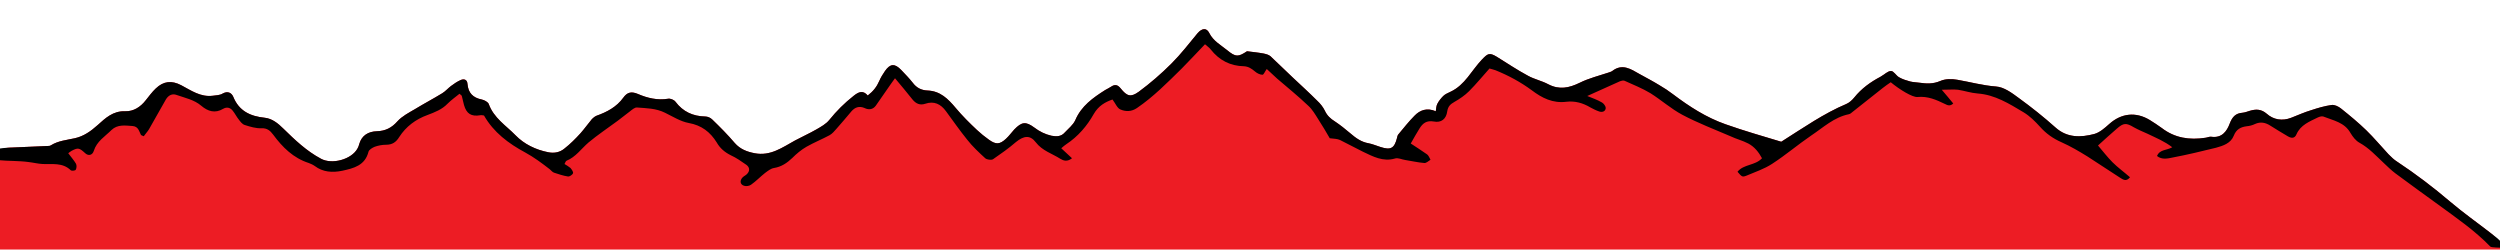
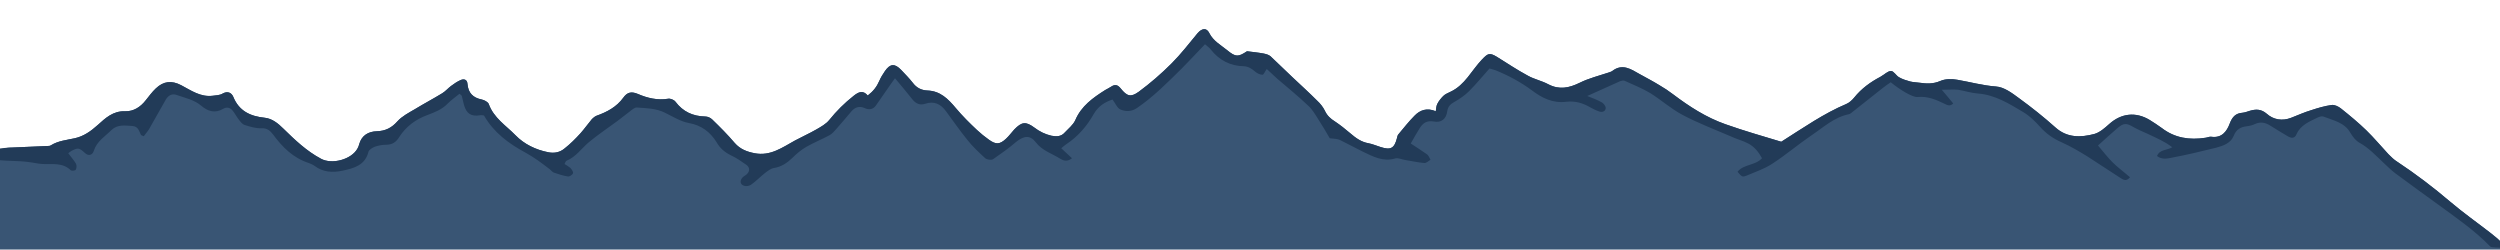
<svg xmlns="http://www.w3.org/2000/svg" version="1.1" id="Layer_1" x="0px" y="0px" width="1000px" height="100px" viewBox="0 0 1000 100" style="enable-background:new 0 0 1000 100;" xml:space="preserve">
  <style type="text/css">

- 	.st0{fill-rule:evenodd;clip-rule:evenodd;fill:#ED1C24;}
- 	.st1{fill-rule:evenodd;clip-rule:evenodd;}
+ 	.st0{fill-rule:evenodd;clip-rule:evenodd;fill:hsl(212, 34%, 34%);}
+ 	.st1{fill-rule:evenodd;clip-rule:evenodd;fill:hsl(212, 44%, 24%);}

</style>
  <path class="st0" d="M0,100V61.5c1.1-1.5,1.2-2.1,2.5-2.3C3.3,59,4.3,59,5.1,59c4.6-0.2,9.2-0.4,13.8-0.6c0.5,0,1.1,0,1.5-0.3  c2.9-1.8,6.3-2.1,9.5-2.8c3.6-0.8,6.4-2.8,9.2-5.3c3-2.7,6.1-5.7,11-5.5c3.3,0.1,6.1-1.7,8.2-4.4c1.3-1.6,2.5-3.3,4-4.7  c3.1-3,6.4-3.3,10.2-1.3c4,2.1,7.7,4.8,12.6,4.2c1.4-0.2,2.9-0.2,4-0.9c2-1.1,3.5-0.3,4.2,1.3c2.3,5.7,6.8,7.8,12.6,8.4  c2.9,0.3,5.3,2.2,7.5,4.4c4.6,4.5,9.2,8.9,15,12c4.4,2.4,12.2,0.3,14.6-4.1c0.3-0.6,0.6-1.2,0.7-1.8c1-3.5,3.7-5,7-5.1  c3.5-0.1,6-1.4,8.3-4c1.8-2,4.5-3.4,6.9-4.8c3.6-2.2,7.4-4.2,11-6.4c1.3-0.8,2.3-2,3.5-2.9c1.2-0.9,2.5-1.8,3.9-2.4  c1.4-0.6,2.6-0.1,2.7,1.6c0.3,3.6,2.2,5.5,5.7,6.2c1,0.2,2.5,1,2.8,1.8c2,5.6,6.9,8.6,10.7,12.5c3.5,3.6,8.1,5.8,13.1,6.8  c2.5,0.5,4.7,0,6.5-1.5c2.3-1.8,4.4-3.9,6.4-6.1c1.6-1.8,3-3.8,4.6-5.7c0.5-0.5,1.1-1,1.8-1.3c4.2-1.5,8-3.5,10.7-7.2  c1.5-2.1,3.1-2.7,5.9-1.5c3.7,1.6,7.8,2.6,12,1.9c0.9-0.2,2.4,0.4,3,1.2c3,4,7,5.8,11.9,5.9c1,0,2.1,0.5,2.8,1.2  c3.1,3,6.2,6.1,9,9.4c2.2,2.5,4.9,3.5,8,4.1c6.3,1.2,11-2.3,16.1-5.1c2.8-1.5,5.7-2.8,8.5-4.4c1.9-1.1,3.9-2.2,5.2-3.8  c2.9-3.6,6.1-6.8,9.8-9.7c2-1.6,3.7-2.3,5.6-0.1c2.2-1.7,3.6-3.5,4.6-5.8c0.6-1.4,1.4-2.7,2.3-4c2.1-3,3.9-3.1,6.5-0.4  c1.6,1.7,3.2,3.3,4.6,5.1c1.5,2,3.4,3,5.9,3.1c5.1,0.2,8.2,3.3,11.3,7c2.6,3.1,5.5,6,8.5,8.8c1.5,1.4,3.1,2.7,4.8,3.9  c2.8,2,4.3,1.9,6.8-0.4c1.2-1.1,2.2-2.5,3.3-3.7c3-3.1,4.6-3.3,8-0.8c2.1,1.6,4.3,2.7,6.9,3.3c2.1,0.4,3.9,0.3,5.3-1.3  c1.5-1.6,3.3-3,4.2-4.9c2.4-5.7,7.1-9,12-12.1c0.8-0.5,1.6-0.8,2.3-1.3c1.6-1.1,2.7-0.8,3.9,0.7c2.5,3.1,4,3.6,7.2,1.3  c4.6-3.4,9-7.2,13.1-11.3c3.8-3.8,7.1-8.1,10.5-12.2c1.7-1.9,3.5-2.2,4.6,0c1.6,3.2,4.6,4.8,7.2,6.9c3.4,2.8,4.4,2.7,7.9,0.4  c2.3,0.3,4.5,0.5,6.6,0.9c1,0.2,2.1,0.5,2.8,1.1c3,2.8,5.9,5.7,8.9,8.5c3.3,3.1,6.6,6.1,9.8,9.3c1.2,1.1,2.3,2.5,3,3.9  c0.9,2,2.3,3.3,4.1,4.4c2.1,1.4,4.1,3,6.1,4.7c2.2,1.9,4.4,3.5,7.3,4c1.6,0.3,3.2,1,4.8,1.5c4.1,1.3,5.5,0.6,6.6-3.6  c0.1-0.5,0.2-1,0.5-1.4c2.1-2.5,4.2-5.2,6.5-7.5c2.2-2.3,5-3.3,8.5-1.8c0.2-1.2,0.2-2.1,0.6-2.9c0.6-1.2,1.5-2.3,2.4-3.2  c0.8-0.8,1.9-1.2,2.9-1.7c5.8-2.7,8.4-8.5,12.5-12.8c2.4-2.5,3-3,6-1.2c4.2,2.6,8.2,5.3,12.5,7.6c2.5,1.4,5.5,2,8.1,3.4  c4.4,2.3,8.3,1.5,12.6-0.6c3.6-1.8,7.7-2.8,11.6-4.1c0.5-0.2,1-0.3,1.4-0.6c4-3.1,7.4-0.8,10.9,1.2c2.7,1.5,5.4,2.9,8,4.5  c1.9,1.1,3.7,2.3,5.4,3.6c6.5,4.9,13.3,9.3,21,12c7.6,2.7,15.4,4.9,22.3,7c9-5.7,17-11.3,26-15.1c1.2-0.5,2.4-1.6,3.2-2.6  c2.9-3.6,6.5-6.2,10.5-8.3c0.1-0.1,0.2-0.1,0.3-0.2c1.3-0.7,2.6-2.1,3.9-2.1c1.1,0,2,1.8,3.2,2.5c1.4,0.8,3,1.3,4.5,1.7  c1.2,0.3,2.5,0.3,3.8,0.5c2.8,0.4,5.4,0.5,8.2-0.7c2-0.9,4.6-0.9,6.8-0.5c5.2,0.9,10.2,2.3,15.5,2.7c3.2,0.2,6.4,2.6,9.1,4.6  c5.1,3.7,10,7.6,14.7,11.8c4.7,4.2,10.1,4,15.5,2.6c2.2-0.6,4.2-2.4,6-4c4.8-4.3,10.6-5,16.2-1.6c1.6,1,3.3,2.1,4.8,3.2  c5.2,4,11.1,4.9,17.5,3.9c0.8-0.1,1.5-0.5,2.3-0.4c4.2,0.6,6.2-2.1,7.4-5.3c1-2.6,2.3-4.1,5.1-4.3c1-0.1,2-0.5,3-0.8  c2.4-0.7,4.5-0.7,6.7,1.2c2.7,2.4,6.2,3,9.8,1.6c2.6-1,5.2-2.2,7.9-3c2.7-0.9,5.4-1.7,8.2-2.1c1.2-0.2,2.8,0.6,3.8,1.4  c3.5,2.8,6.9,5.6,10.1,8.7c3.1,3,5.9,6.4,8.9,9.6c1.1,1.1,2.2,2.2,3.5,3c7.4,4.9,14.4,10.2,21.2,16c5.3,4.5,11,8.5,16.4,12.7  c1.3,1,3.1,3.2,4.1,4.5v1.9H0z" />
  <path class="st1" d="M0,59.4C0.9,59.2,4.3,59,5.1,59c4.6-0.2,9.2-0.4,13.8-0.6c0.5,0,1.1,0,1.5-0.3c2.9-1.8,6.3-2.1,9.5-2.8  c3.6-0.8,6.4-2.8,9.2-5.3c3-2.7,6.1-5.7,11-5.5c3.3,0.1,6.1-1.7,8.2-4.4c1.3-1.6,2.5-3.3,4-4.7c3.1-3,6.4-3.3,10.2-1.3  c4,2.1,7.7,4.8,12.6,4.2c1.4-0.2,2.9-0.2,4-0.9c2-1.1,3.5-0.3,4.2,1.3c2.3,5.7,6.8,7.8,12.6,8.4c2.9,0.3,5.3,2.2,7.5,4.4  c4.6,4.5,9.2,8.9,15,12c4.4,2.4,12.2,0.3,14.6-4.1c0.3-0.6,0.6-1.2,0.7-1.8c1-3.5,3.7-5,7-5.1c3.5-0.1,6-1.4,8.3-4  c1.8-2,4.5-3.4,6.9-4.8c3.6-2.2,7.4-4.2,11-6.4c1.3-0.8,2.3-2,3.5-2.9c1.2-0.9,2.5-1.8,3.9-2.4c1.4-0.6,2.6-0.1,2.7,1.6  c0.3,3.6,2.2,5.5,5.7,6.2c1,0.2,2.5,1,2.8,1.8c2,5.6,6.9,8.6,10.7,12.5c3.5,3.6,8.1,5.8,13.1,6.8c2.5,0.5,4.7,0,6.5-1.5  c2.3-1.8,4.4-3.9,6.4-6.1c1.6-1.8,3-3.8,4.6-5.7c0.5-0.5,1.1-1,1.8-1.3c4.2-1.5,8-3.5,10.7-7.2c1.5-2.1,3.1-2.7,5.9-1.5  c3.7,1.6,7.8,2.6,12,1.9c0.9-0.2,2.4,0.4,3,1.2c3,4,7,5.8,11.9,5.9c1,0,2.1,0.5,2.8,1.2c3.1,3,6.2,6.1,9,9.4c2.2,2.5,4.9,3.5,8,4.1  c6.3,1.2,11-2.3,16.1-5.1c2.8-1.5,5.7-2.8,8.5-4.4c1.9-1.1,3.9-2.2,5.2-3.8c2.9-3.6,6.1-6.8,9.8-9.7c2-1.6,3.7-2.3,5.6-0.1  c2.2-1.7,3.6-3.5,4.6-5.8c0.6-1.4,1.4-2.7,2.3-4c2.1-3,3.9-3.1,6.5-0.4c1.6,1.7,3.2,3.3,4.6,5.1c1.5,2,3.4,3,5.9,3.1  c5.1,0.2,8.2,3.3,11.3,7c2.6,3.1,5.5,6,8.5,8.8c1.5,1.4,3.1,2.7,4.8,3.9c2.8,2,4.3,1.9,6.8-0.4c1.2-1.1,2.2-2.5,3.3-3.7  c3-3.1,4.6-3.3,8-0.8c2.1,1.6,4.3,2.7,6.9,3.3c2.1,0.4,3.9,0.3,5.3-1.3c1.5-1.6,3.3-3,4.2-4.9c2.4-5.7,7.1-9,12-12.1  c0.8-0.5,1.6-0.8,2.3-1.3c1.6-1.1,2.7-0.8,3.9,0.7c2.5,3.1,4,3.6,7.2,1.3c4.6-3.4,9-7.2,13.1-11.3c3.8-3.8,7.1-8.1,10.5-12.2  c1.7-1.9,3.5-2.2,4.6,0c1.6,3.2,4.6,4.8,7.2,6.9c3.4,2.8,4.4,2.7,7.9,0.4c2.3,0.3,4.5,0.5,6.6,0.9c1,0.2,2.1,0.5,2.8,1.1  c3,2.8,5.9,5.7,8.9,8.5c3.3,3.1,6.6,6.1,9.8,9.3c1.2,1.1,2.3,2.5,3,3.9c0.9,2,2.3,3.3,4.1,4.4c2.1,1.4,4.1,3,6.1,4.7  c2.2,1.9,4.4,3.5,7.3,4c1.6,0.3,3.2,1,4.8,1.5c4.1,1.3,5.5,0.6,6.6-3.6c0.1-0.5,0.2-1,0.5-1.4c2.1-2.5,4.2-5.2,6.5-7.5  c2.2-2.3,5-3.3,8.5-1.8c0.2-1.2,0.2-2.1,0.6-2.9c0.6-1.2,1.5-2.3,2.4-3.2c0.8-0.8,1.9-1.2,2.9-1.7c5.8-2.7,8.4-8.5,12.5-12.8  c2.4-2.5,3-3,6-1.2c4.2,2.6,8.2,5.3,12.5,7.6c2.5,1.4,5.5,2,8.1,3.4c4.4,2.3,8.3,1.5,12.6-0.6c3.6-1.8,7.7-2.8,11.6-4.1  c0.5-0.2,1-0.3,1.4-0.6c4-3.1,7.4-0.8,10.9,1.2c2.7,1.5,5.4,2.9,8,4.5c1.9,1.1,3.7,2.3,5.4,3.6c6.5,4.9,13.3,9.3,21,12  c7.6,2.7,15.4,4.9,22.3,7c9-5.7,17-11.3,26-15.1c1.2-0.5,2.4-1.6,3.2-2.6c2.9-3.6,6.5-6.2,10.5-8.3c0.1-0.1,0.2-0.1,0.3-0.2  c1.3-0.7,2.6-2.1,3.9-2.1c1.1,0,2,1.8,3.2,2.5c1.4,0.8,3,1.3,4.5,1.7c1.2,0.3,2.5,0.3,3.8,0.5c2.8,0.4,5.4,0.5,8.2-0.7  c2-0.9,4.6-0.9,6.8-0.5c5.2,0.9,10.2,2.3,15.5,2.7c3.2,0.2,6.4,2.6,9.1,4.6c5.1,3.7,10,7.6,14.7,11.8c4.7,4.2,10.1,4,15.5,2.6  c2.2-0.6,4.2-2.4,6-4c4.8-4.3,10.6-5,16.2-1.6c1.6,1,3.3,2.1,4.8,3.2c5.2,4,11.1,4.9,17.5,3.9c0.8-0.1,1.5-0.5,2.3-0.4  c4.2,0.6,6.2-2.1,7.4-5.3c1-2.6,2.3-4.1,5.1-4.3c1-0.1,2-0.5,3-0.8c2.4-0.7,4.5-0.7,6.7,1.2c2.7,2.4,6.2,3,9.8,1.6  c2.6-1,5.2-2.2,7.9-3c2.7-0.9,5.4-1.7,8.2-2.1c1.2-0.2,2.8,0.6,3.8,1.4c3.5,2.8,6.9,5.6,10.1,8.7c3.1,3,5.9,6.4,8.9,9.6  c1.1,1.1,2.2,2.2,3.5,3c7.4,4.9,14.4,10.2,21.2,16c5.3,4.5,11,8.5,16.4,12.7c1.3,1,3.1,2.3,4.1,3.6v2.1c-0.5-0.1-4.1,0-4.5-0.5  c-6.2-6.4-13.5-11.4-20.6-16.6c-5.8-4.2-11.6-8.4-17.4-12.7c-1.6-1.2-3.1-2.7-4.6-4.1c-3.1-2.9-5.9-6-9.7-8.1  c-1.5-0.8-2.7-2.4-3.6-3.9c-2.4-4.3-6.9-5-10.9-6.6c-0.6-0.2-1.6,0.1-2.2,0.4c-3.3,1.6-6.9,3-8.5,6.7c-0.7,1.7-2,1.7-3.5,0.8  c-2.3-1.4-4.6-2.7-6.9-4.2c-2-1.3-4-1.7-6.2-0.7c-1,0.5-2.2,0.8-3.3,0.9c-2.4,0.3-4.2,1.2-5.2,3.8c-1.2,3-4.2,4-7.1,4.8  c-5.7,1.4-11.5,2.8-17.3,3.9c-2,0.4-4.3,1-6.3-0.6c1.1-2.7,3.9-2.2,6.1-3.5c-3.1-2.4-6.6-3.8-9.9-5.4c-1.8-0.8-3.7-1.6-5.5-2.6  c-3-1.8-4.1-1.8-6.8,0.6c-2.4,2.1-4.8,4.2-7.5,6.7c1.9,2.2,3.7,4.6,5.8,6.7c2.1,2.1,4.6,3.9,7,6c-1.5,1.9-2.8,0.9-3.8,0.3  c-4.4-2.8-8.8-5.8-13.2-8.6c-3.4-2.1-6.8-4.1-10.4-5.7c-3.4-1.5-6.2-3.5-8.6-6.2c-2-2.2-4.1-4.3-6.6-5.8c-5.7-3.4-11.4-7-18.3-7.5  c-2.7-0.2-5.3-1.1-7.9-1.5c-1.8-0.2-3.7,0-6.5,0c1.9,2.2,3.2,3.8,4.6,5.5c-1.3,1.2-2.3,0.7-3.3,0.2c-3.5-1.7-6.9-3.2-11-2.8  c-2,0.2-7.2-3-10.7-5.9c-1,0.7-2.1,1.4-3.2,2.3c-4,3.2-8,6.3-12,9.5c-0.5,0.4-1,0.9-1.6,1c-5.9,1.2-10.2,5.3-15,8.5  c-5.3,3.6-10.2,7.8-15.6,11.3c-3.2,2.1-6.9,3.3-10.4,4.8c-1.6,0.6-1.8,0.4-3.5-1.6c2.5-3.1,7-2.4,9.8-5.4c-1.3-2.4-3-4.6-5.5-5.9  c-2.3-1.2-4.8-1.8-7.1-2.9c-6.5-2.8-13.1-5.3-19.3-8.6c-4.5-2.4-8.4-5.9-12.7-8.6c-3.3-2-6.9-3.4-10.4-5c-0.5-0.2-1.3,0-1.8,0.2  c-4.3,1.9-8.5,3.8-13.1,5.9c2,0.8,4,1.5,5.9,2.6c0.7,0.4,1.5,1.5,1.5,2.2c-0.1,1.4-1.4,1.8-2.6,1.4c-1.2-0.4-2.4-1-3.5-1.6  c-3-1.8-6.2-2.7-9.6-2.3c-5.5,0.7-9.8-1.5-13.9-4.6c-4.5-3.3-9.3-5.9-14.5-8c-0.7-0.3-1.5-0.4-2.4-0.7c-2.7,3-5.3,6.2-8.2,9.1  c-1.7,1.7-3.8,3.1-5.9,4.3c-1.6,0.9-2.5,1.8-2.8,3.7c-0.4,3.1-2.4,4.7-5.4,4.1c-2.9-0.5-4.4,0.7-5.7,2.8c-1.2,1.9-2.3,3.9-3.5,6  c2.4,1.6,4.5,2.9,6.6,4.4c0.6,0.5,0.9,1.4,1.3,2.1c-0.8,0.5-1.7,1.4-2.5,1.3c-2.5-0.2-5-0.8-7.6-1.2c-1.4-0.2-2.9-1-4.1-0.6  c-4.8,1.4-8.8-0.8-12.8-2.7c-3.1-1.5-6.1-3.2-9.2-4.7c-1.1-0.5-2.4-0.5-4.1-0.7c-1.4-2.4-2.9-5-4.6-7.6c-1.2-1.9-2.4-4-4.1-5.5  c-4-3.8-8.2-7.2-12.4-10.8c-1.3-1.2-2.6-2.4-4.1-3.8c-0.7,0.9-1.2,2.3-1.7,2.3c-1,0-2.2-0.6-3-1.3c-1.3-1.1-2.6-2-4.4-2.1  c-5.5-0.1-9.9-2.4-13.3-6.7c-0.5-0.7-1.3-1.2-2.3-2.1c-3.2,3.3-6.2,6.6-9.3,9.7c-5.7,5.6-11.3,11.3-17.9,15.8  c-2.2,1.5-4.5,1.5-6.6,0.6c-1.3-0.5-2-2.4-3.2-4c-2.9,1-5.6,2.5-7.5,5.8c-2.7,4.8-6.3,9-11,12.1c-0.6,0.4-1.2,0.9-2,1.6  c1.4,1.3,2.8,2.6,4.3,4c-1.9,1.5-3.4,1-4.7,0.2c-3.3-2.1-7.2-3.2-9.8-6.6c-2.3-3-4.8-2.6-7.9-0.1c-2.9,2.5-6,4.7-9.2,6.9  c-0.7,0.4-2.4,0.2-3.1-0.4c-2.5-2.3-5.1-4.7-7.2-7.4c-3-3.7-5.7-7.6-8.5-11.4c-2.1-2.9-4.8-4.2-8.3-3c-2.1,0.7-3.7,0-5.1-1.7  c-2.2-2.8-4.5-5.5-7-8.5c-0.7,0.9-1.2,1.7-1.8,2.5c-2,2.8-3.9,5.7-5.9,8.5c-1.2,1.6-2.9,1.7-4.5,0.9c-2.1-0.9-3.8-0.3-5.2,1.3  c-2,2.3-3.9,4.7-6,7c-0.8,0.9-1.7,2-2.8,2.6c-3,1.6-6.2,2.9-9.2,4.6c-2.1,1.2-4,2.8-5.7,4.5c-2.1,2-4.3,3.5-7.3,4  c-1.3,0.2-2.5,1.2-3.6,2c-1.9,1.5-3.6,3.3-5.6,4.7c-0.7,0.5-2,0.7-2.8,0.4c-1.6-0.5-1.8-2.1-0.5-3.4c0.5-0.5,1.3-0.8,1.8-1.4  c1.1-1.2,1-2.6-0.4-3.6c-2-1.4-4-2.8-6.2-3.8c-2.4-1.2-4.3-2.8-5.6-5.1c-2.6-4.2-6.1-6.9-11.2-7.8c-3.3-0.6-6.4-2.6-9.5-4.1  c-3.6-1.8-7.4-1.8-11.2-2.1c-0.9-0.1-2,0.9-2.9,1.6c-1.6,1.2-3.2,2.5-4.8,3.7c-3.9,2.9-8,5.6-11.7,8.7c-2.9,2.5-5.1,5.8-8.8,7.3  c-0.3,0.1-0.4,0.6-0.8,1.3c0.8,0.5,1.7,1,2.4,1.6c0.5,0.6,1.2,1.6,1,2.1c-0.2,0.6-1.4,1.4-2,1.3c-1.9-0.3-3.7-0.9-5.5-1.5  c-0.7-0.2-1.2-0.9-1.8-1.4c-3.1-2.4-6.3-4.8-9.8-6.7c-6.7-3.6-12.7-8.1-16.5-14.8c-0.7-0.1-1.1-0.2-1.5-0.1  c-3.6,0.6-5.5-0.6-6.5-4.1c-0.3-1.2-0.6-2.5-0.9-3.7c-0.1-0.2-0.4-0.3-0.9-0.8c-1.6,1.3-3.3,2.5-4.8,4c-2.2,2.3-5.1,3.4-8,4.5  c-4.7,1.7-8.6,4.6-11.3,8.8c-1.3,2.1-2.8,3.1-5.3,3.1c-1.5,0-3.1,0.3-4.5,0.8c-1,0.4-2.3,1.2-2.5,2c-1.4,5.5-5.9,6.6-10.5,7.6  c-3.9,0.8-7.7,0.6-11-1.9c-0.7-0.5-1.6-0.9-2.4-1.2c-6.2-2-10.5-6.3-14.2-11.3c-1.2-1.6-2.4-2.7-4.7-2.6c-2.2,0.1-4.5-0.6-6.7-1.3  c-1-0.3-1.8-1.4-2.4-2.2c-0.9-1.1-1.5-2.4-2.4-3.5c-1-1.3-2.4-1.6-3.8-0.8c-3.3,2-6.2,1-8.8-1.2c-2.8-2.4-6.4-3.1-9.8-4.3  c-1.8-0.7-3.3,0.1-4.3,1.7c-2.3,4-4.5,8-6.8,12c-0.6,1-1.5,1.9-2.1,2.8c-0.7-0.3-1-0.4-1.1-0.5c-0.8-1.5-1-3.4-3.4-3.6  c-3-0.2-6-0.7-8.4,1.6c-2.6,2.6-5.9,4.5-7.1,8.4c-0.6,1.8-2.2,2-3.4,0.9c-2.4-2.2-2.9-2.3-5.4-1c-0.7,0.4-1.3,0.9-1.4,1  c1.1,1.5,2.3,2.8,3.1,4.2c0.3,0.6,0.3,1.7-0.1,2.4c-0.2,0.4-1.7,0.5-2,0.2c-3.3-3.2-7.4-2.3-11.3-2.5c-1.9-0.1-3.8-0.6-5.7-0.8  C7.8,64.3,2.5,64.4,0,64.1V59.4z" />
</svg>
